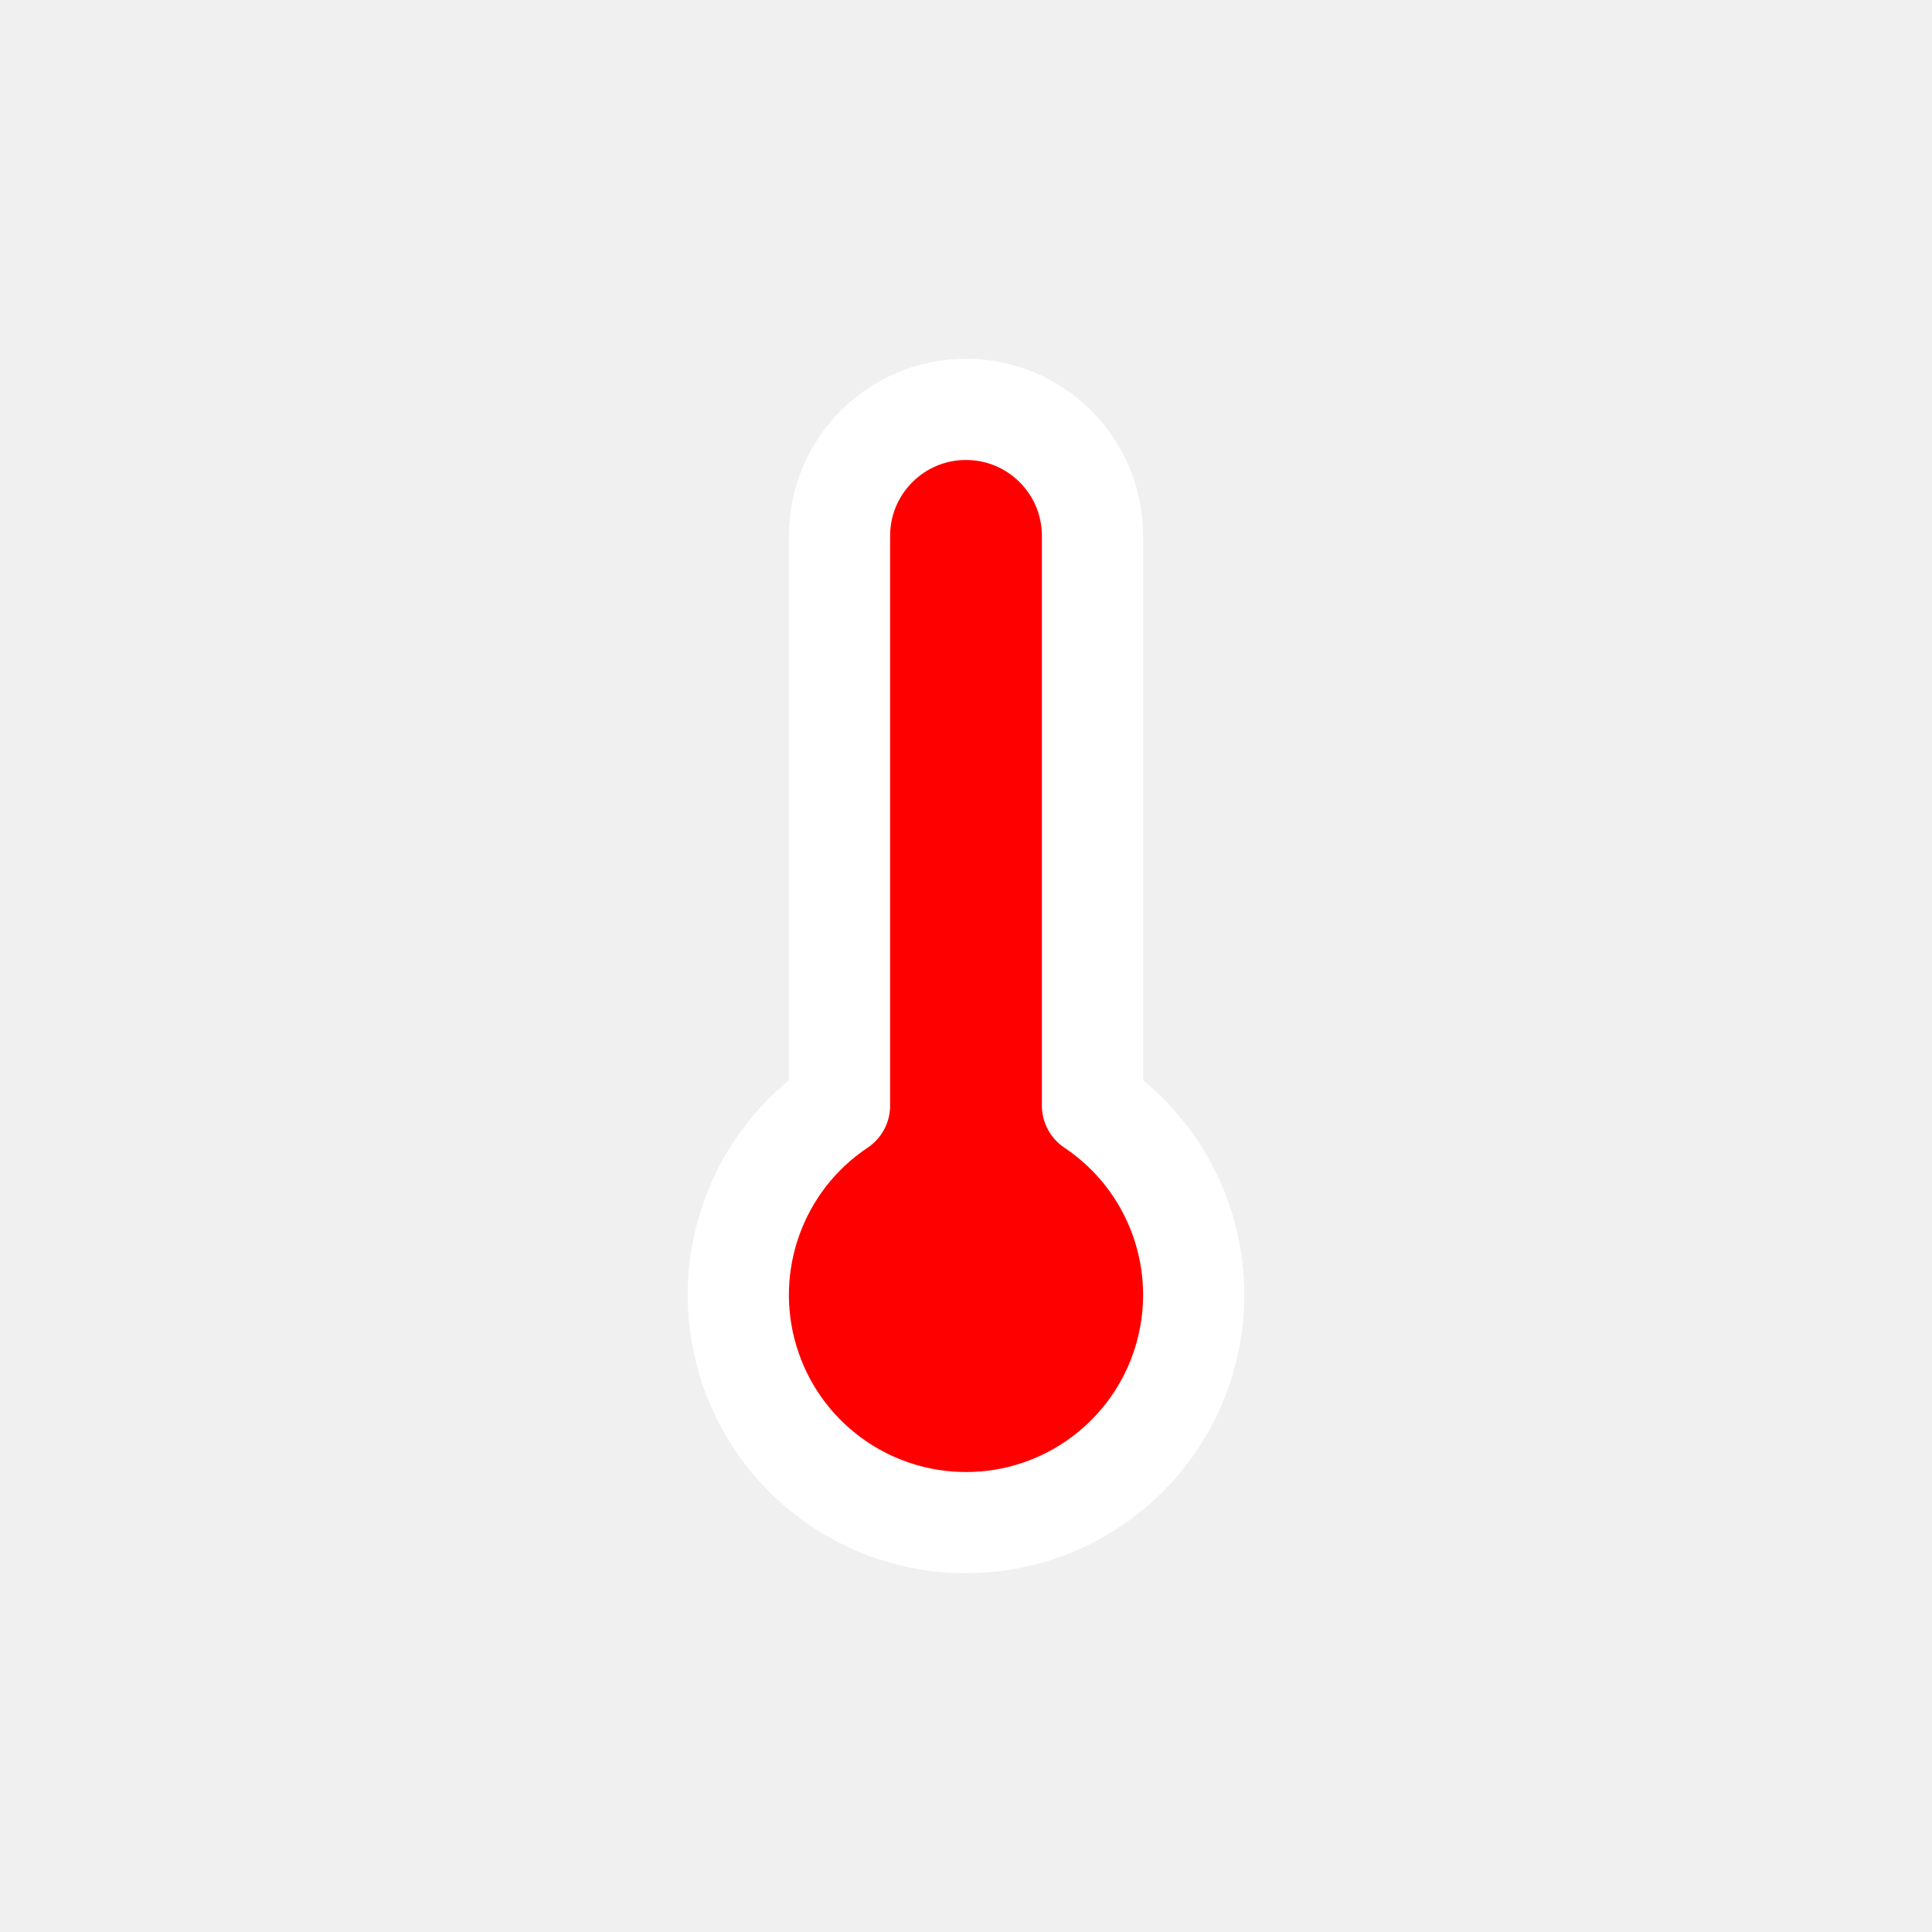
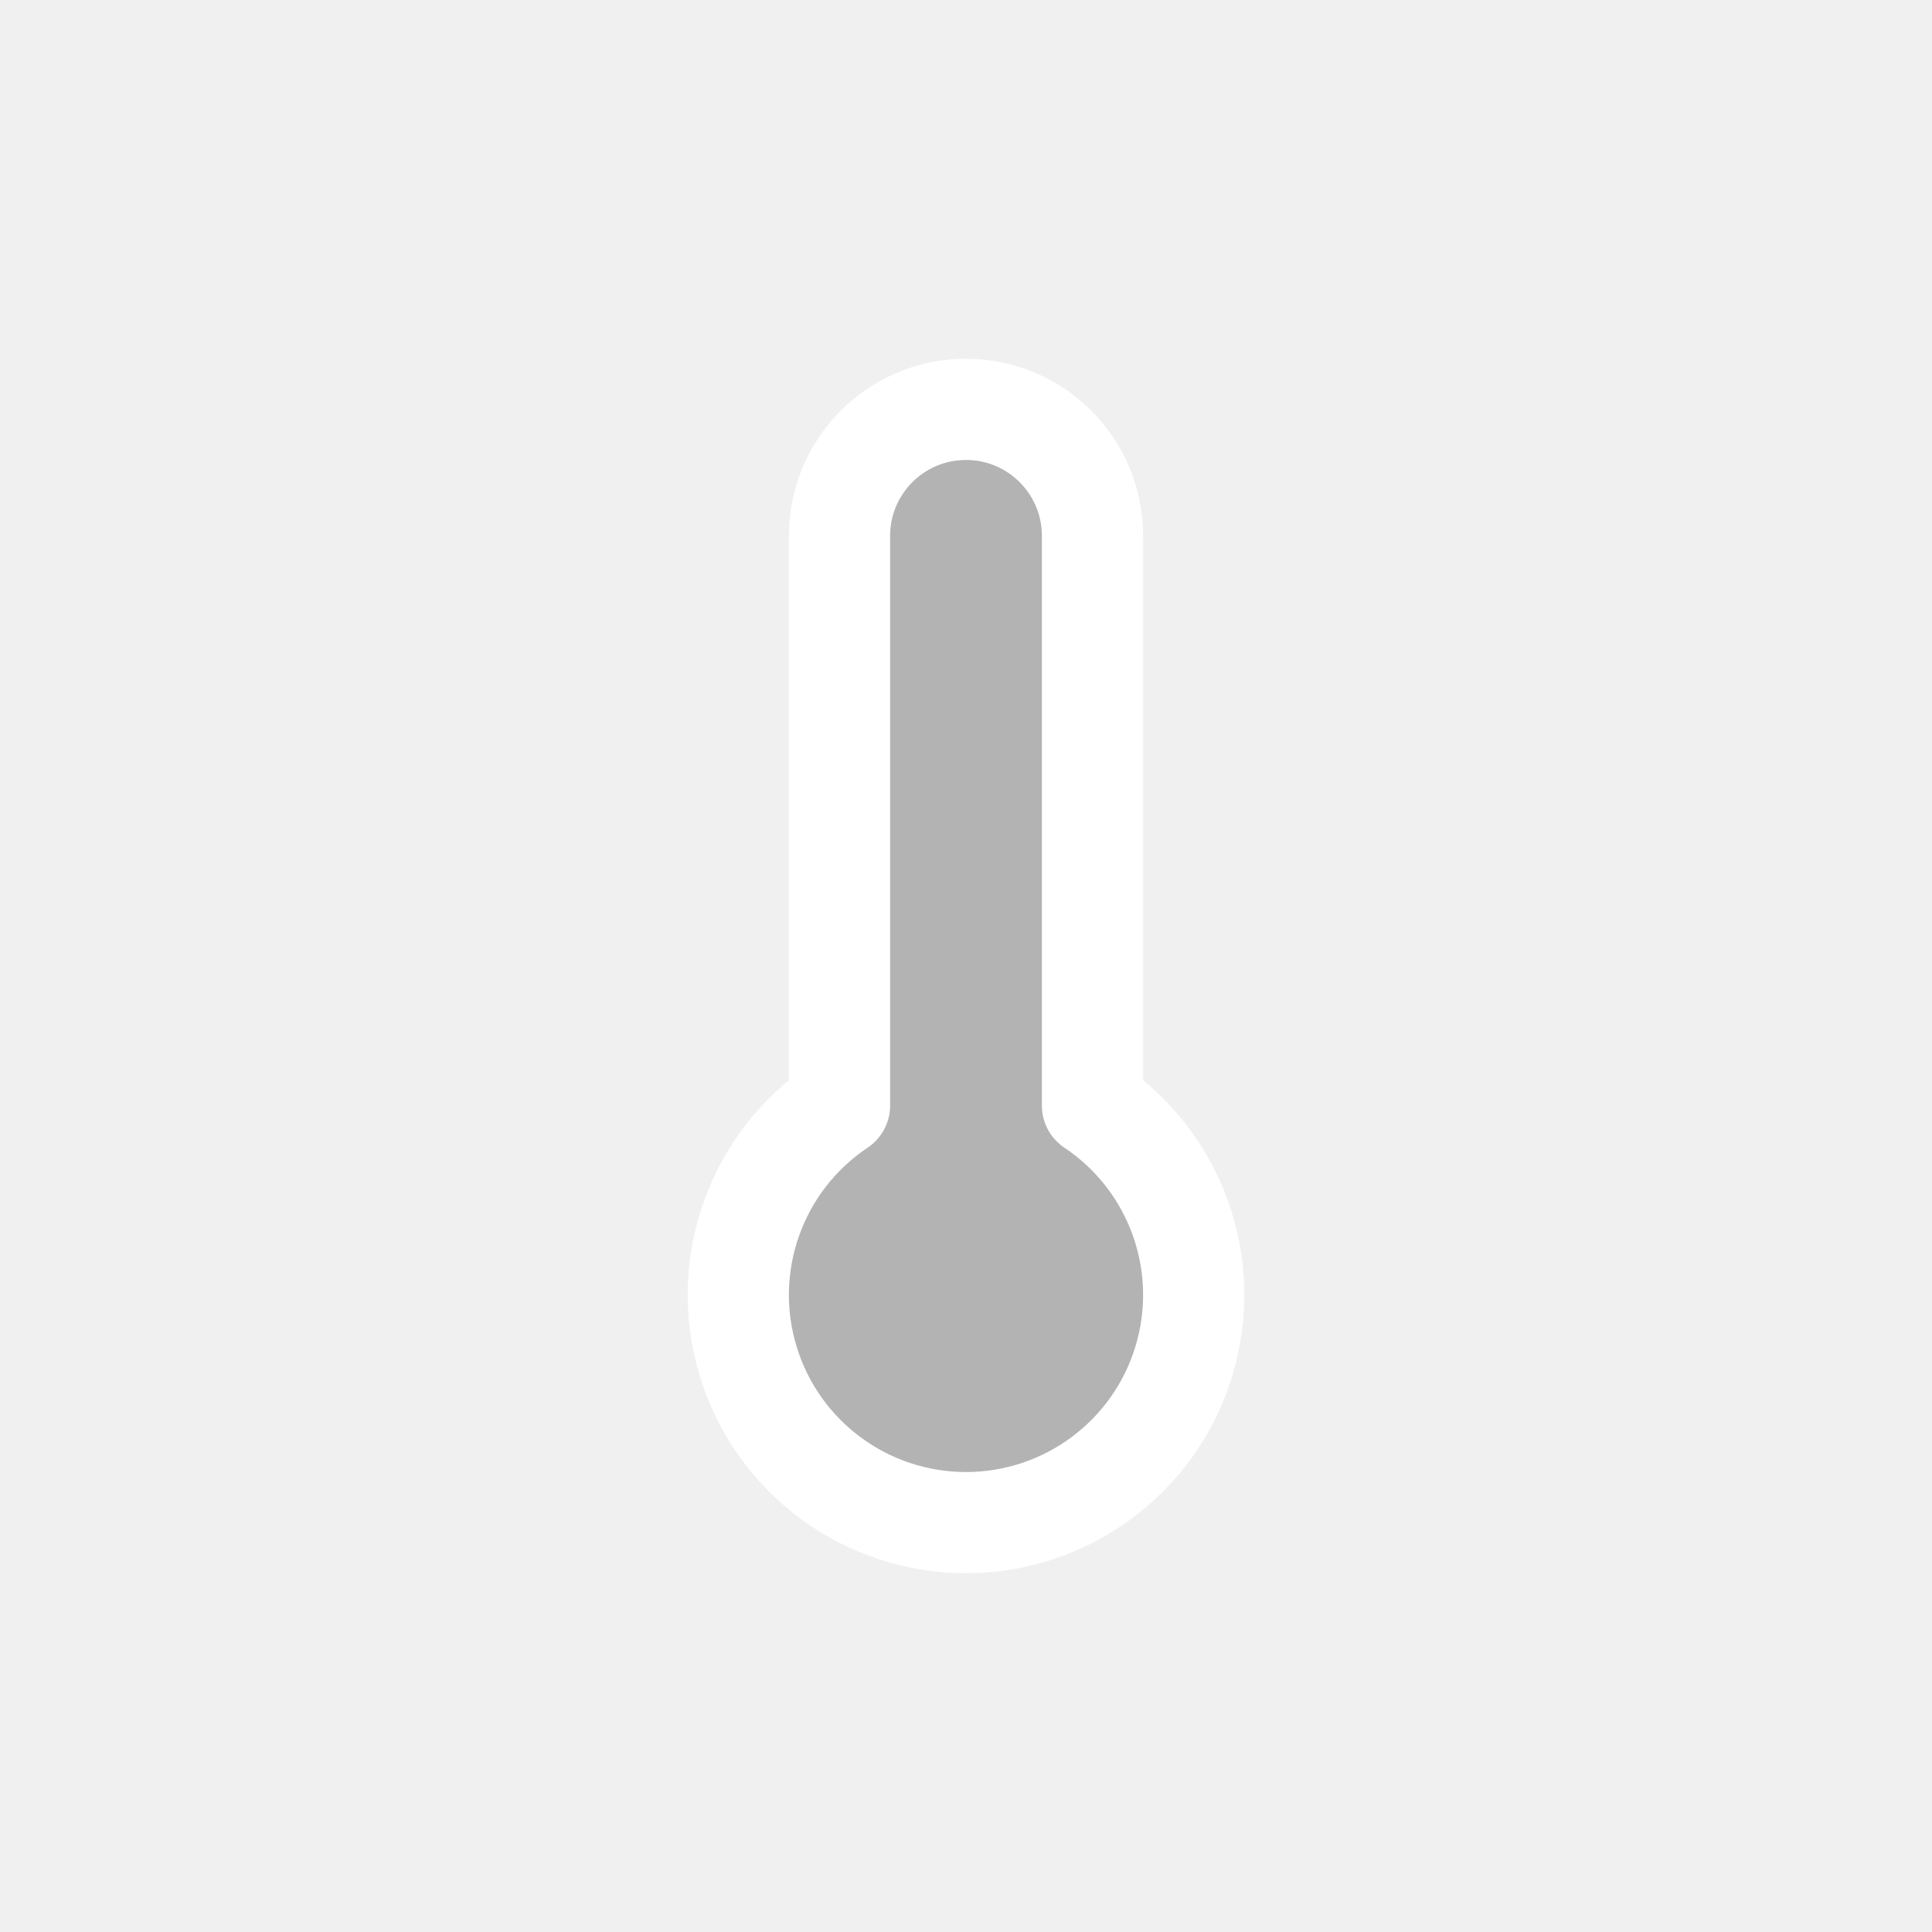
<svg xmlns="http://www.w3.org/2000/svg" width="70" height="70" viewBox="0 0 70 70" fill="none" stroke="currentColor" stroke-width="2" stroke-linecap="round" stroke-linejoin="round" class="feather feather-thermometer" version="1.1" id="svg847">
  <defs id="defs851" />
-   <path style="fill:#ff0000;stroke:#ff0000;stroke-width:0.401;stroke-opacity:1;fill-opacity:1" d="m 33.428,53.072 c -2.8,-0.752 -4.772,-3.29 -4.772,-6.143 0,-1.966 0.909,-3.789 2.534,-5.086 0.825,-0.658 1.07,-1.024 1.07,-1.594 v -0.377 h 2.692 2.692 l 0.072,0.451 c 0.086,0.541 0.396,1.022 0.866,1.344 1.062,0.728 2.119,2.183 2.511,3.458 0.269,0.876 0.311,2.334 0.092,3.237 -0.544,2.245 -2.406,4.133 -4.653,4.715 -0.8,0.207 -2.326,0.205 -3.106,-0.004 z" id="path1469" />
-   <path style="fill:#ff0000;stroke:#ff0000;stroke-width:0.5;stroke-opacity:1;fill-opacity:1" d="M 32.31,28.743 V 16.401 h 2.695 2.695 v 12.342 12.342 h -2.695 -2.695 z" id="path1471" />
+   <path style="fill:#b3b3b3;stroke:#b3b3b3;stroke-width:0.401;stroke-opacity:1;fill-opacity:1" d="m 33.428,53.072 c -2.8,-0.752 -4.772,-3.29 -4.772,-6.143 0,-1.966 0.909,-3.789 2.534,-5.086 0.825,-0.658 1.07,-1.024 1.07,-1.594 v -0.377 h 2.692 2.692 l 0.072,0.451 c 0.086,0.541 0.396,1.022 0.866,1.344 1.062,0.728 2.119,2.183 2.511,3.458 0.269,0.876 0.311,2.334 0.092,3.237 -0.544,2.245 -2.406,4.133 -4.653,4.715 -0.8,0.207 -2.326,0.205 -3.106,-0.004 z" id="path1469" />
+   <path style="fill:#b3b3b3;stroke:#b3b3b3;stroke-width:0.5;stroke-opacity:1;fill-opacity:1" d="M 32.31,28.743 V 16.401 h 2.695 2.695 v 12.342 12.342 h -2.695 -2.695 z" id="path1471" />
  <path d="M 39.583,40.058 V 19.415 a 4.583,4.583 0 0 0 -9.166,0 v 20.643 a 8.25,8.25 0 1 0 9.166,0 z" id="path845" style="stroke-width:3.667;stroke:#ffffff;stroke-opacity:1" />
</svg>
